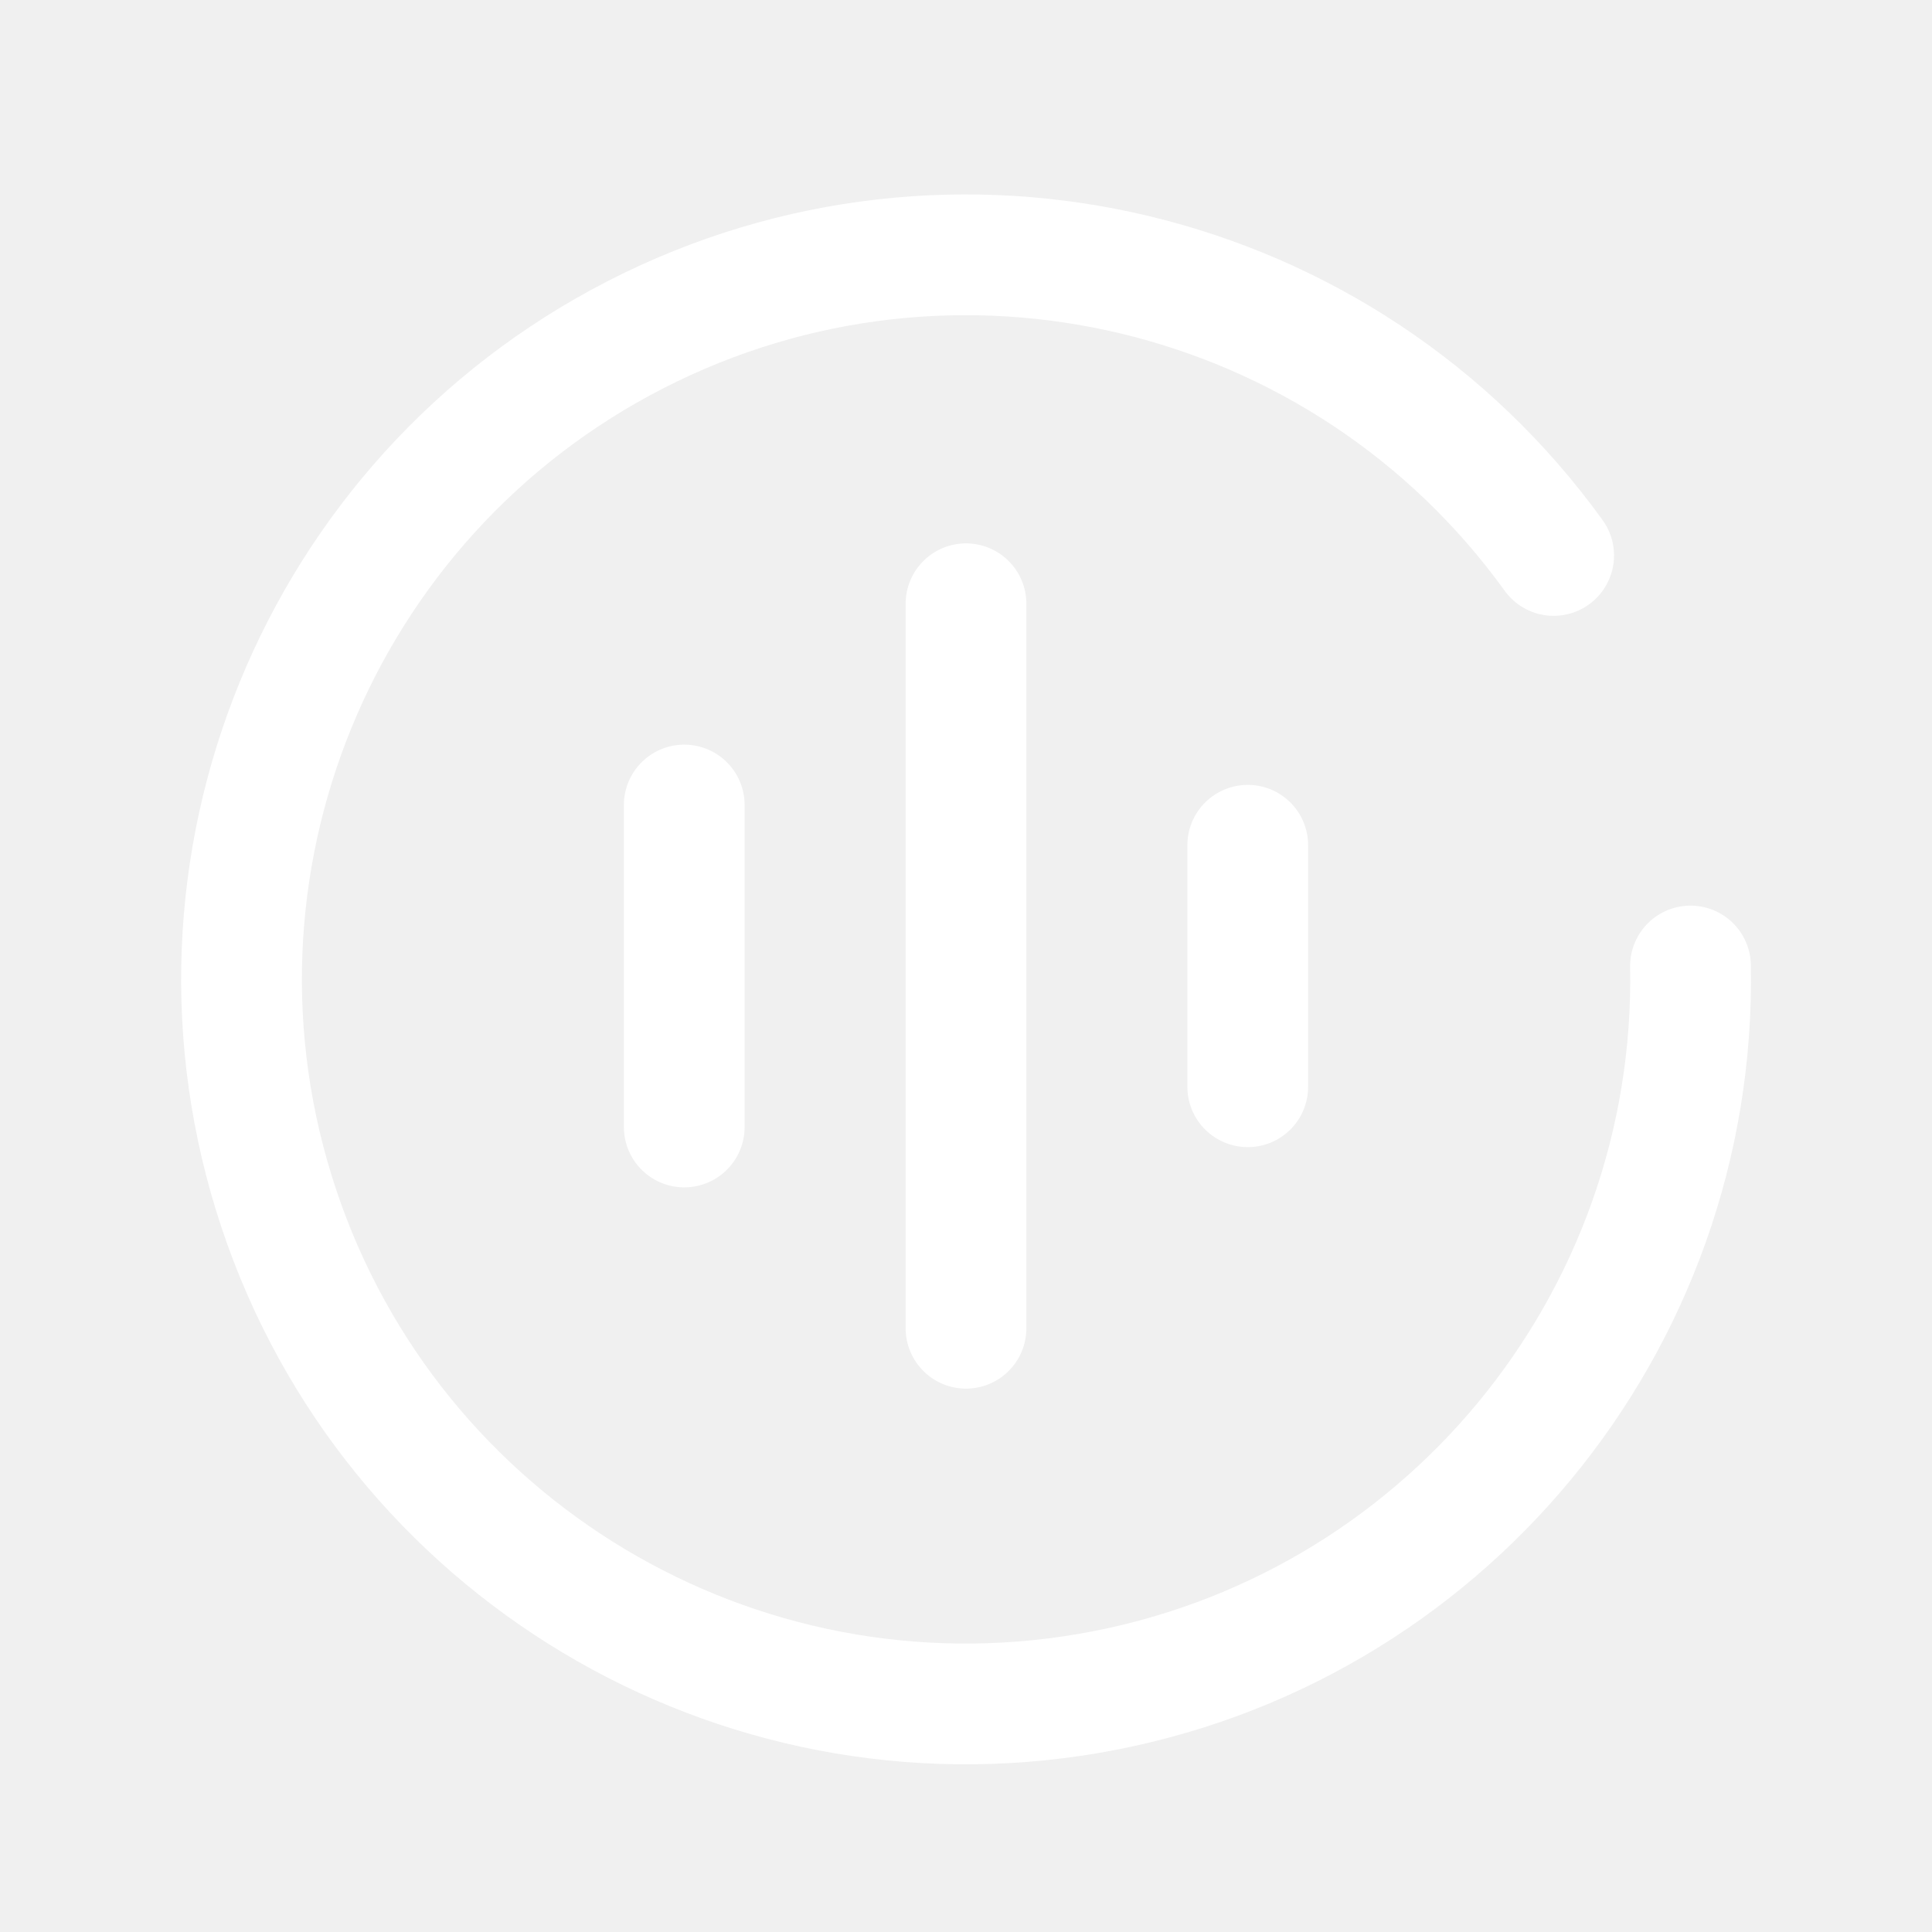
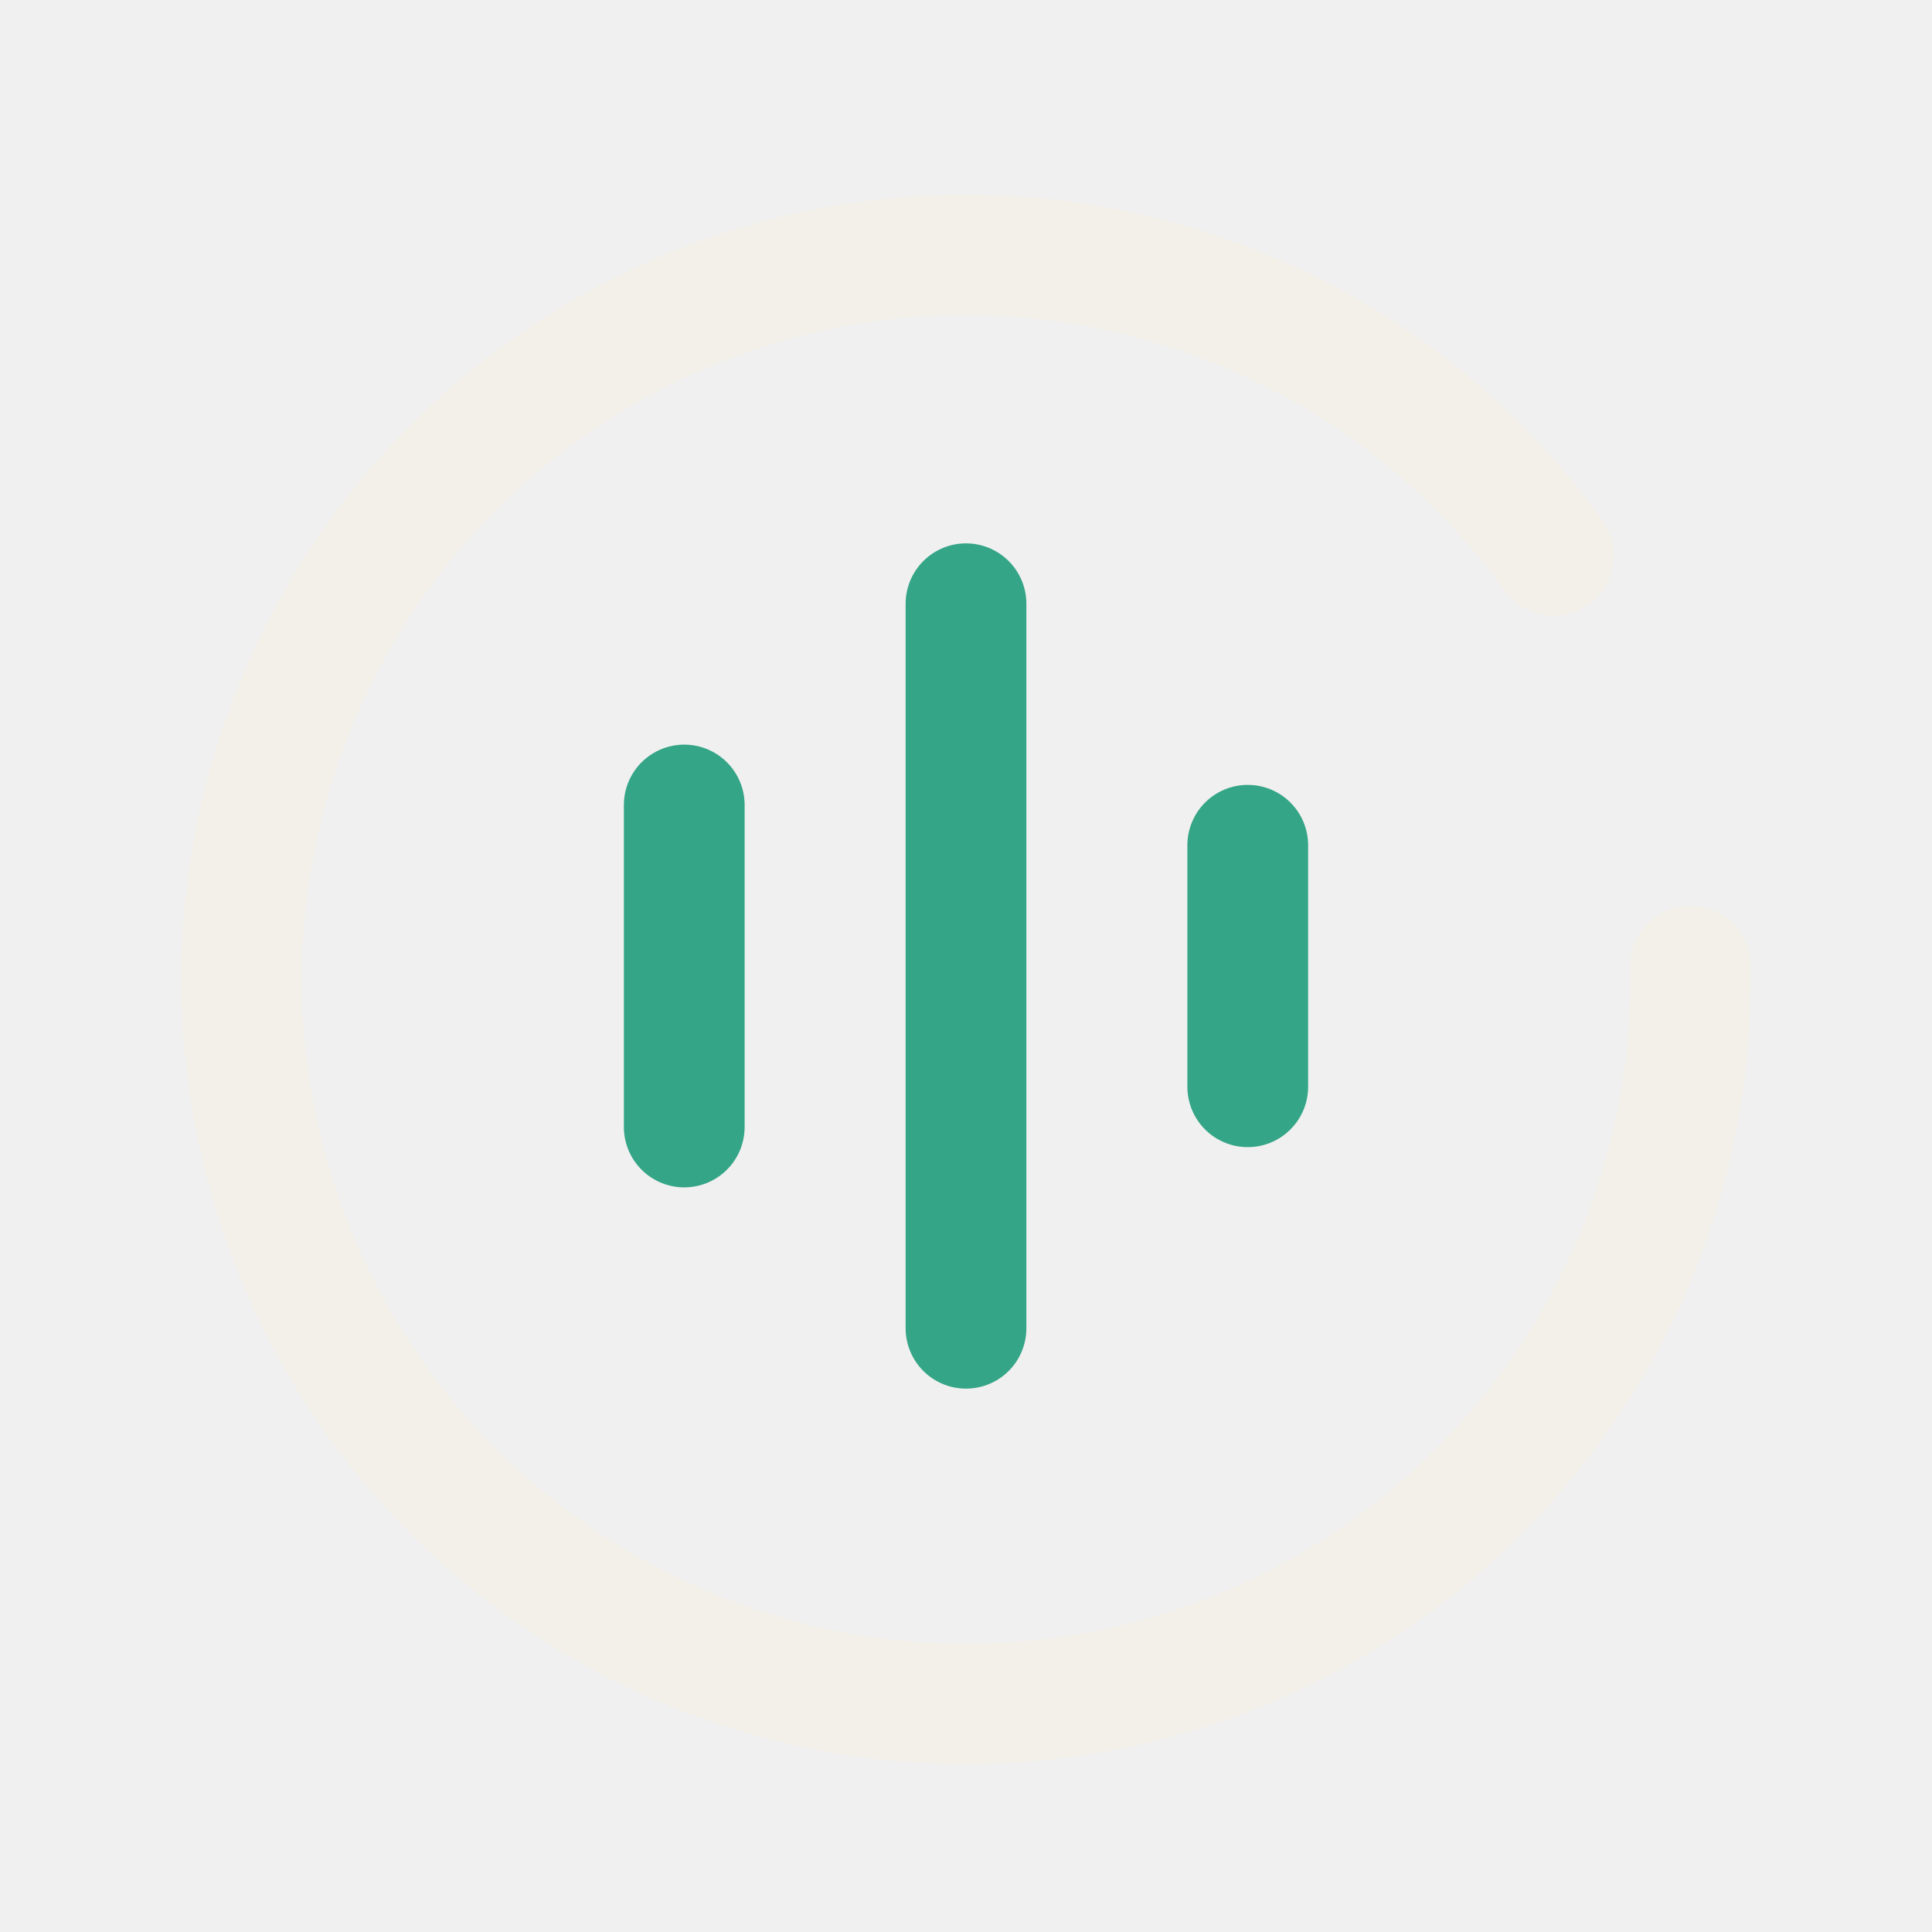
- <svg xmlns="http://www.w3.org/2000/svg" viewBox="0 0 48 48" fill="none" stroke="#fff" stroke-width="3" stroke-linecap="round">
-   <path d="M38.6 13.8A18 18 0 1 0 42 24" />
-   <path d="M17 20v8M24 15v18M31 21v6" />
+ <svg xmlns="http://www.w3.org/2000/svg" viewBox="0 0 48 48" fill="none" stroke-width="3" stroke-linecap="round">
+   <path stroke="#f3f0ea" d="M38.6 13.8A18 18 0 1 0 42 24" />
+   <path stroke="#34a586" d="M17 20v8M24 15v18M31 21v6" />
</svg>
